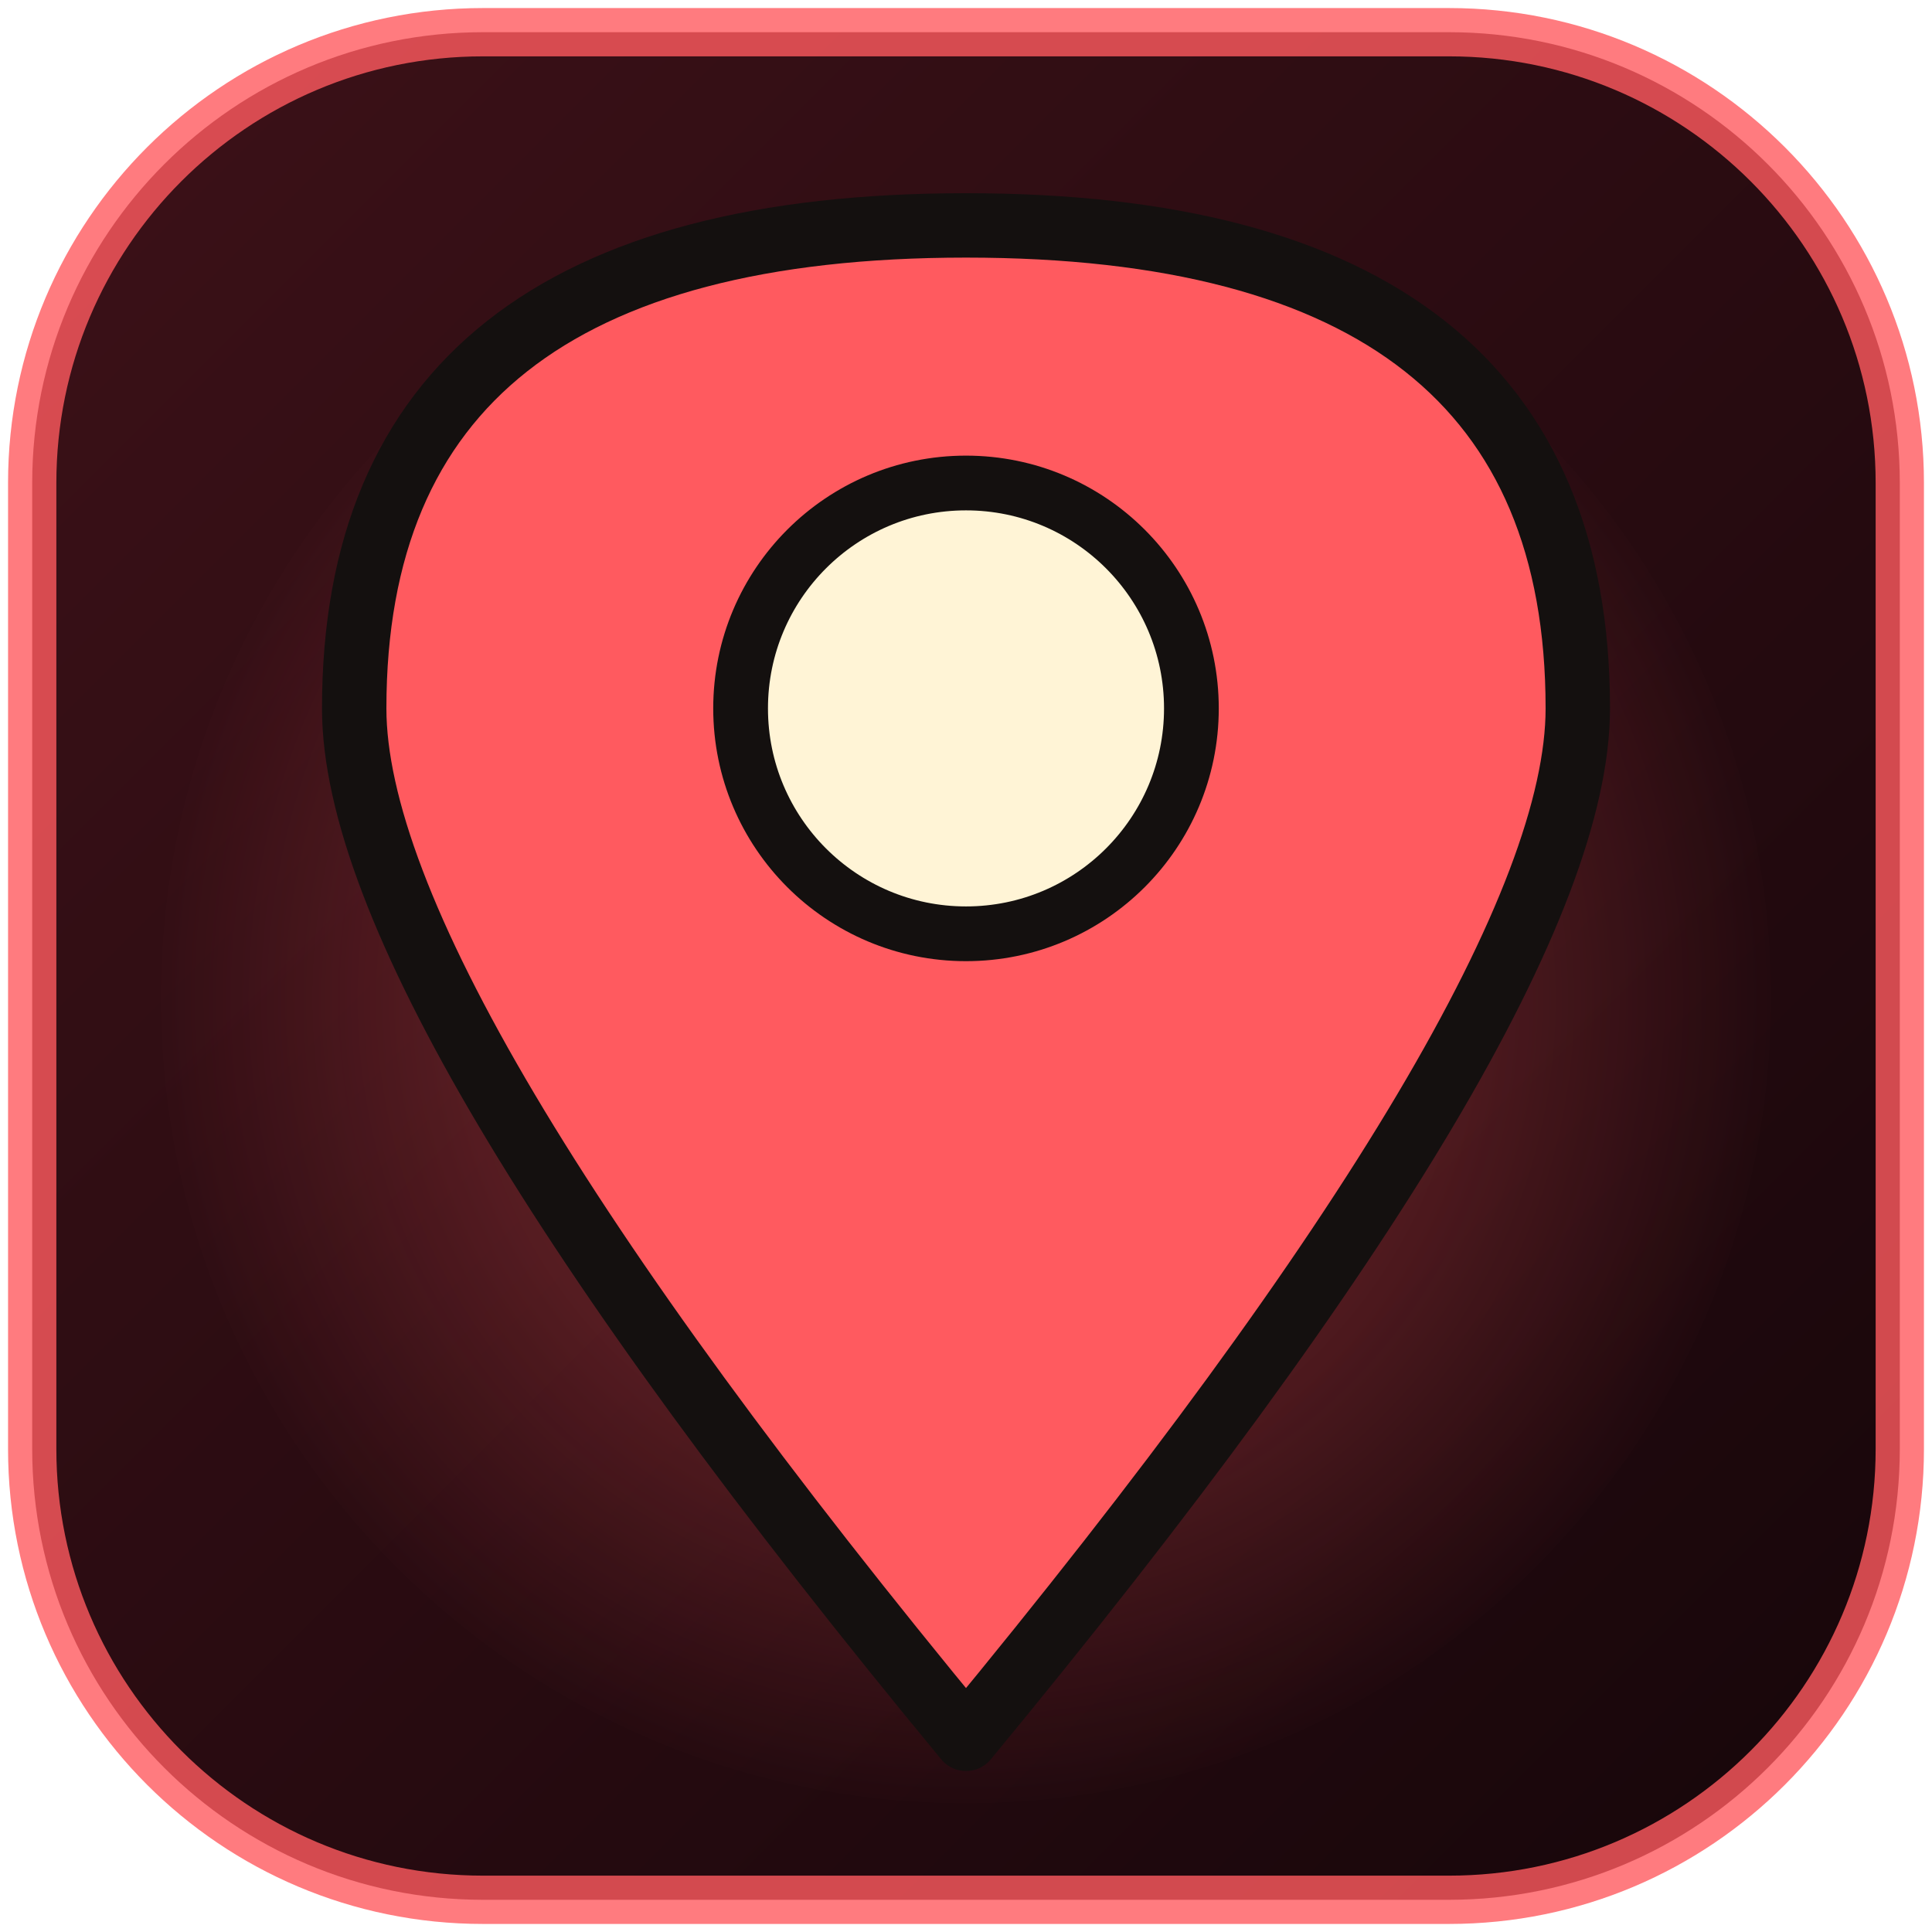
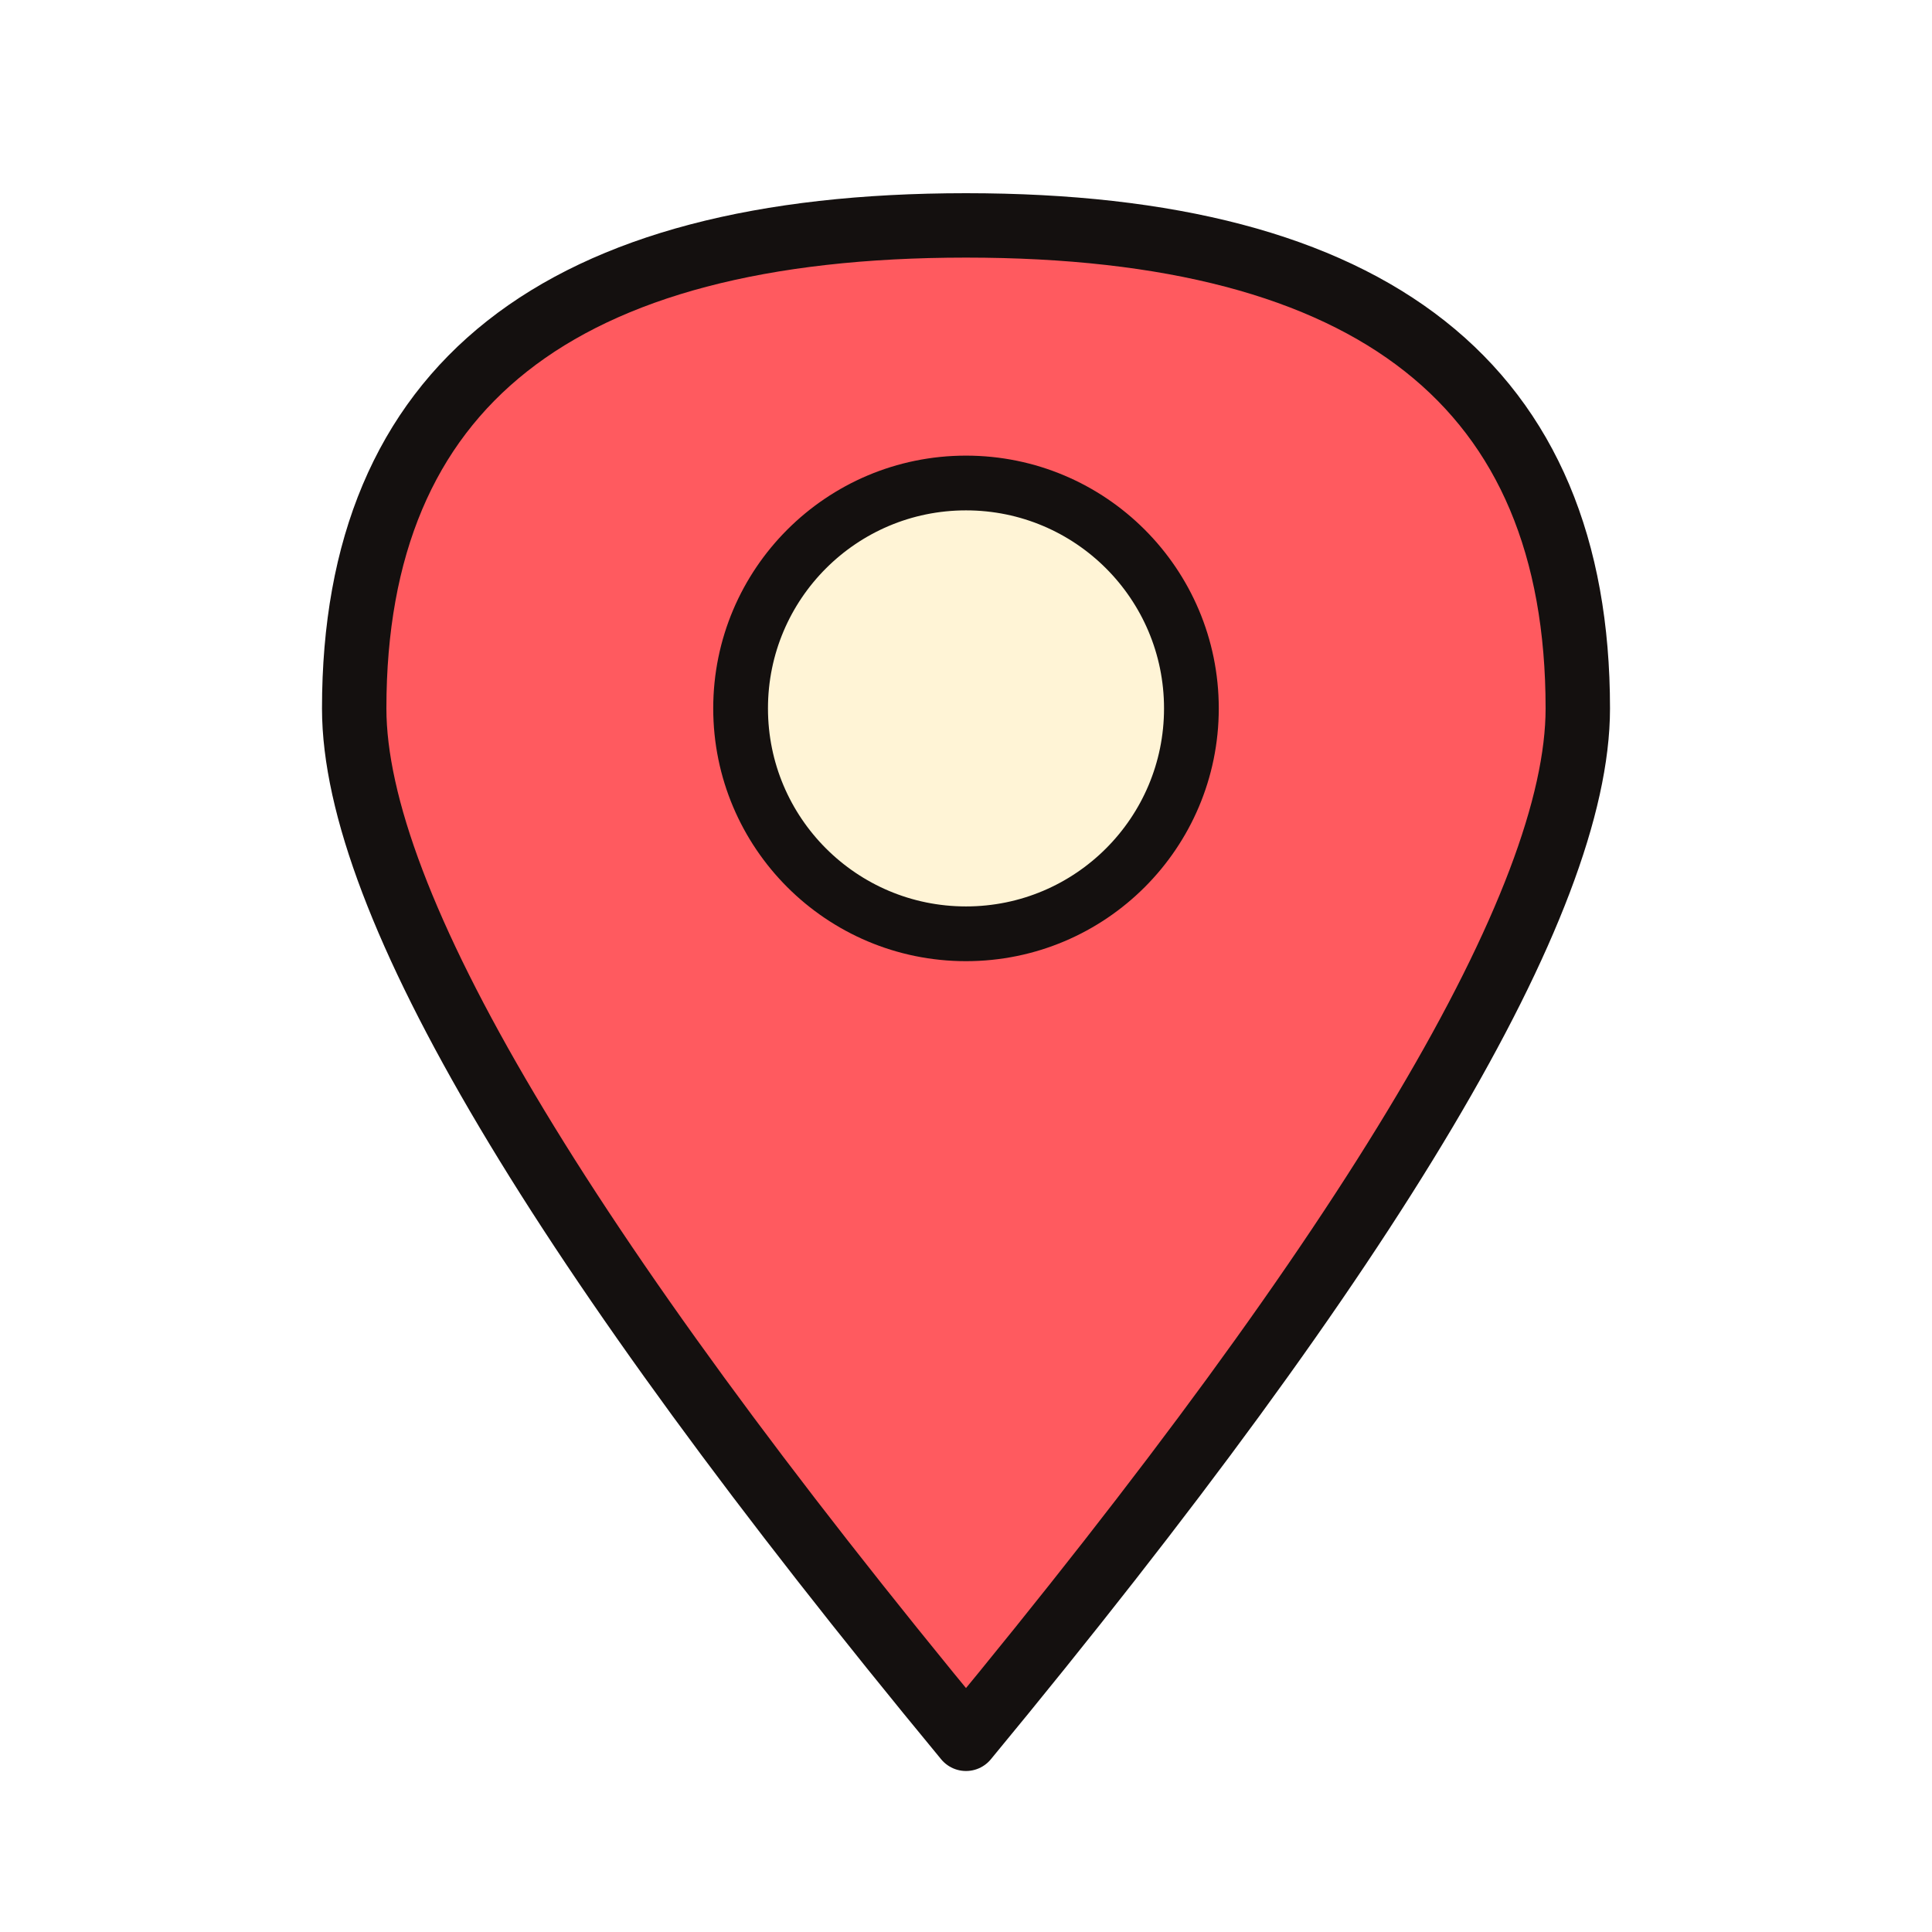
<svg xmlns="http://www.w3.org/2000/svg" viewBox="0 0 120 120">
  <defs>
    <linearGradient id="bpin" x1="0" y1="0" x2="1" y2="1">
      <stop offset="0" stop-color="#3d1118" />
      <stop offset="1" stop-color="#16060a" />
    </linearGradient>
    <radialGradient id="gpin" cx=".5" cy=".5" r=".5">
      <stop offset="0" stop-color="#ff5a5f" stop-opacity=".5" />
      <stop offset="1" stop-color="#ff5a5f" stop-opacity="0" />
    </radialGradient>
  </defs>
-   <rect x="2" y="2" width="116" height="116" rx="28" fill="url(#bpin)" stroke="#ff5a5f" stroke-opacity=".8" stroke-width="3" />
-   <circle cx="60" cy="62" r="50" fill="url(#gpin)" />
  <path d="M60 108 Q22 62 22 44 Q22 14 60 14 Q98 14 98 44 Q98 62 60 108Z" fill="#ff5a5f" stroke="#14100f" stroke-width="4" stroke-linejoin="round" stroke-linecap="round" />
  <circle cx="60" cy="44" r="14" fill="#fff4d6" stroke="#14100f" stroke-width="3.4" />
</svg>
